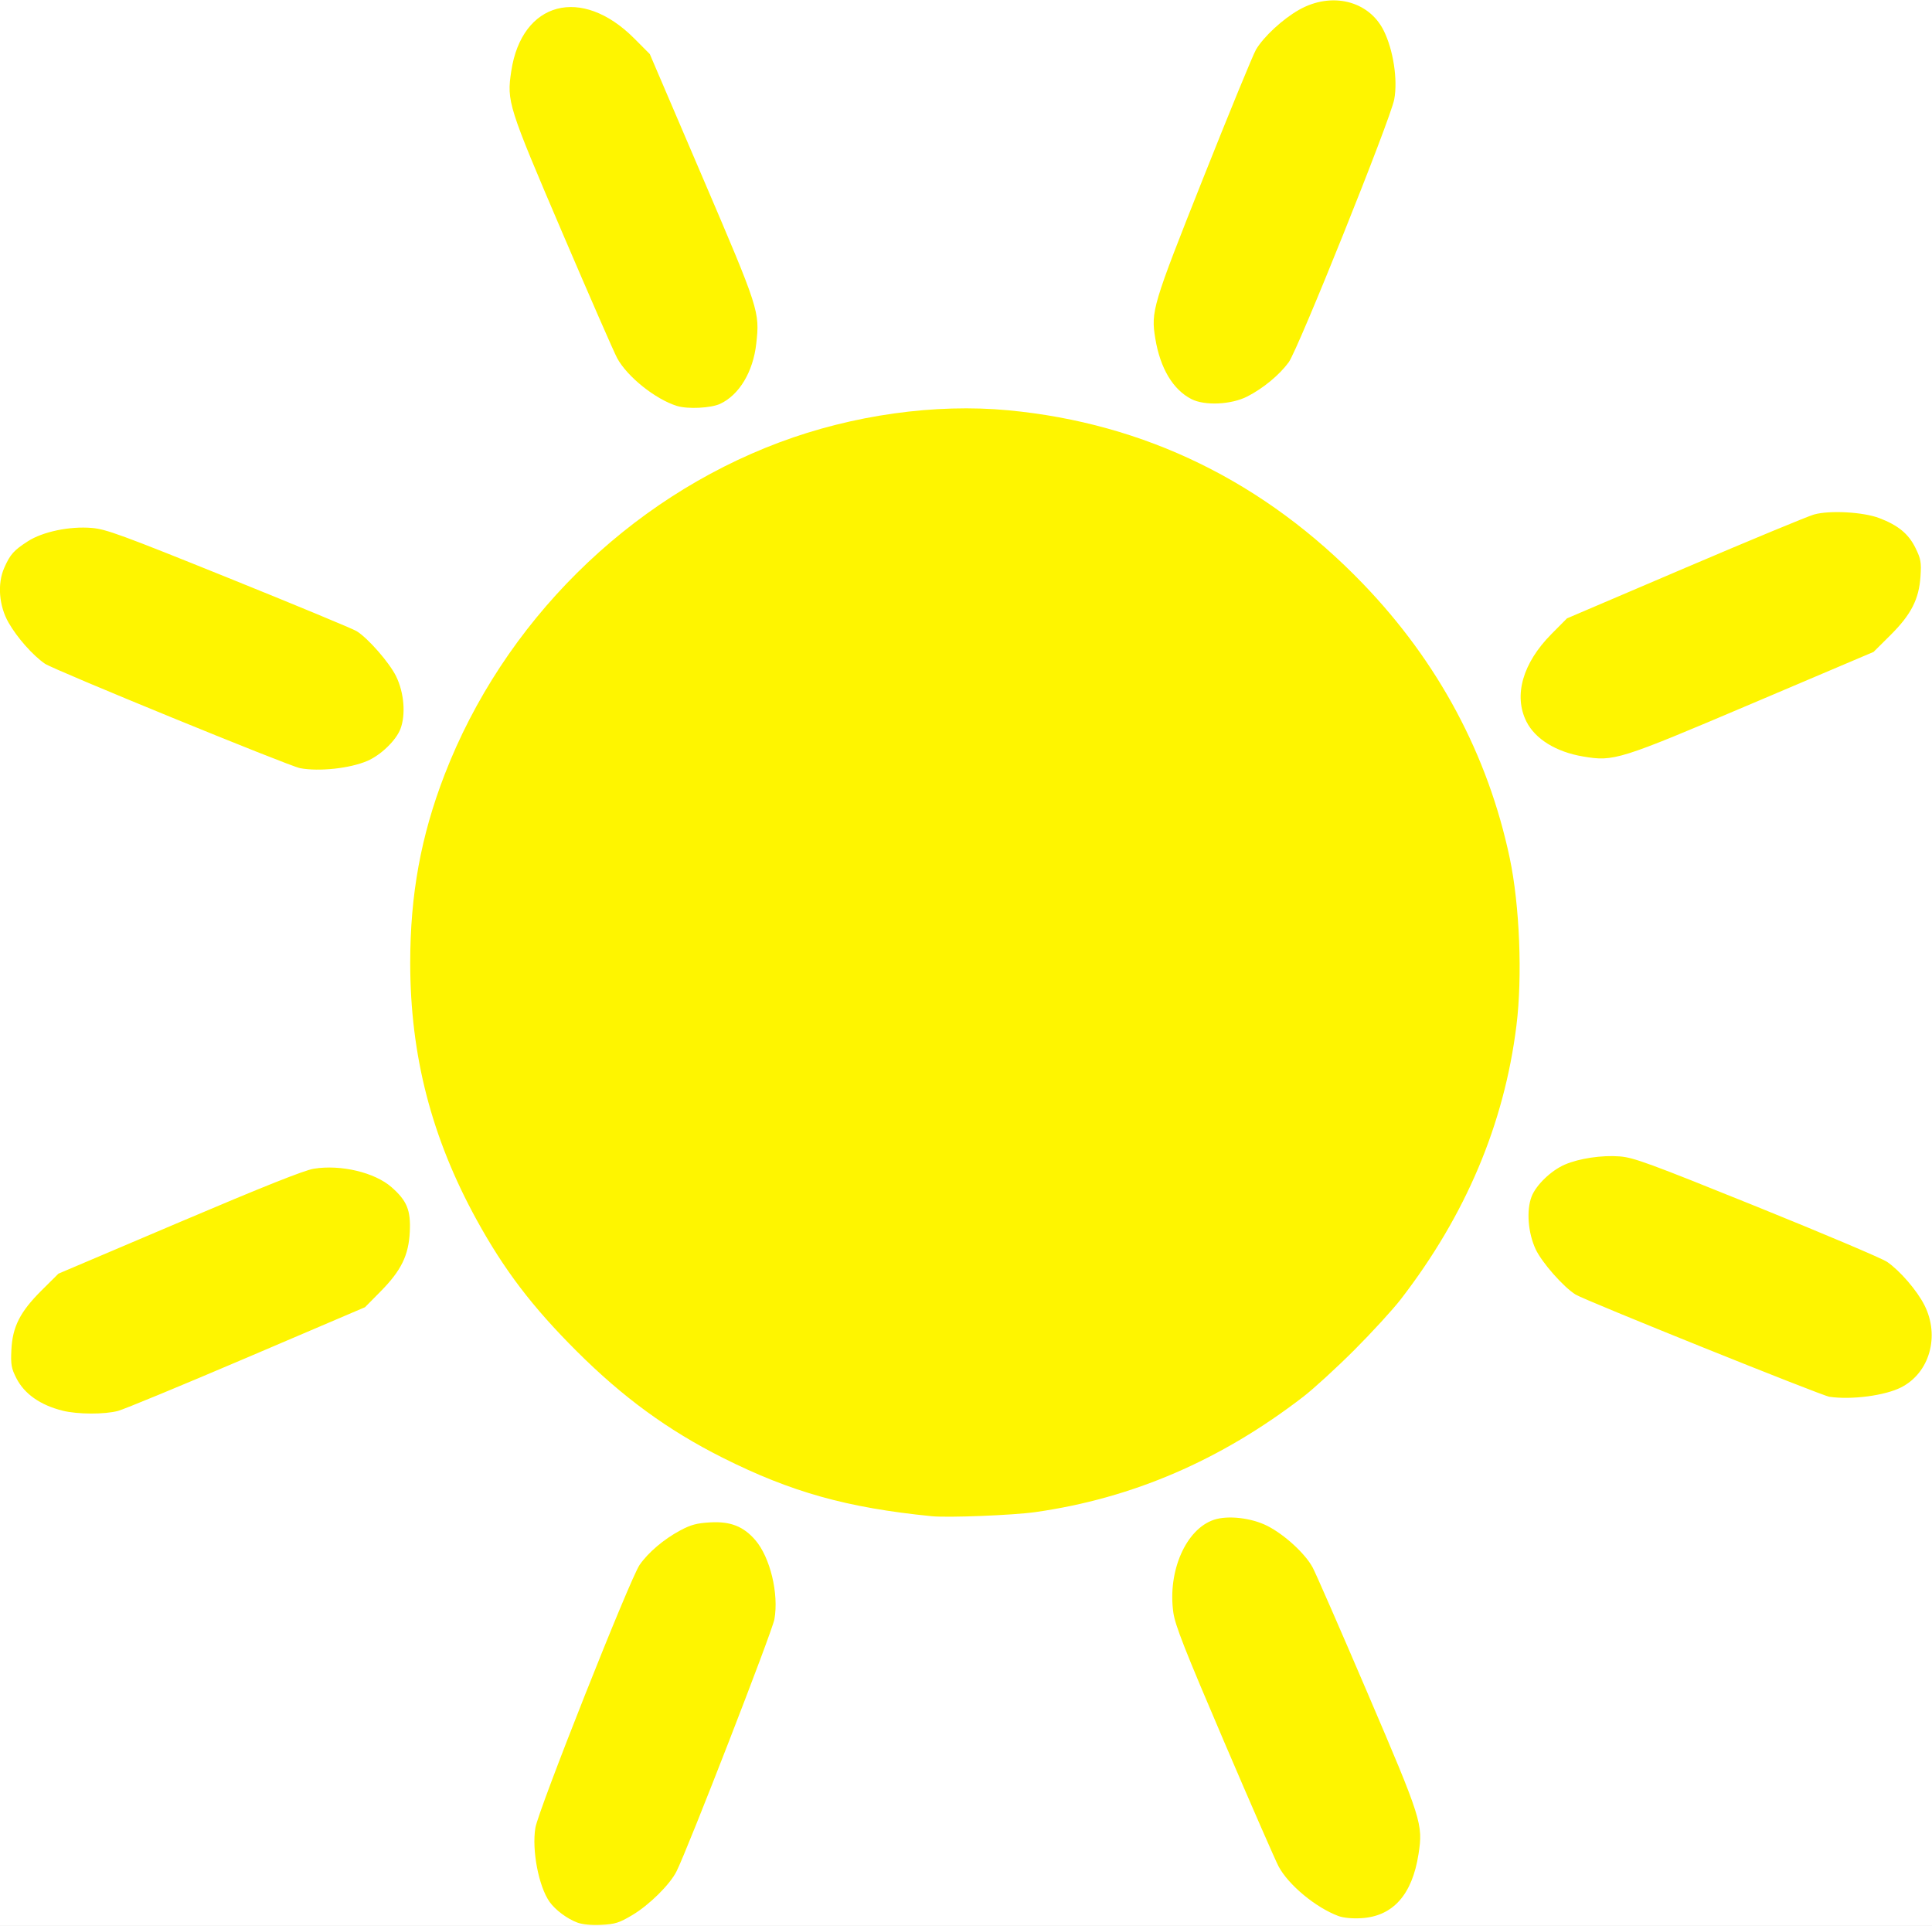
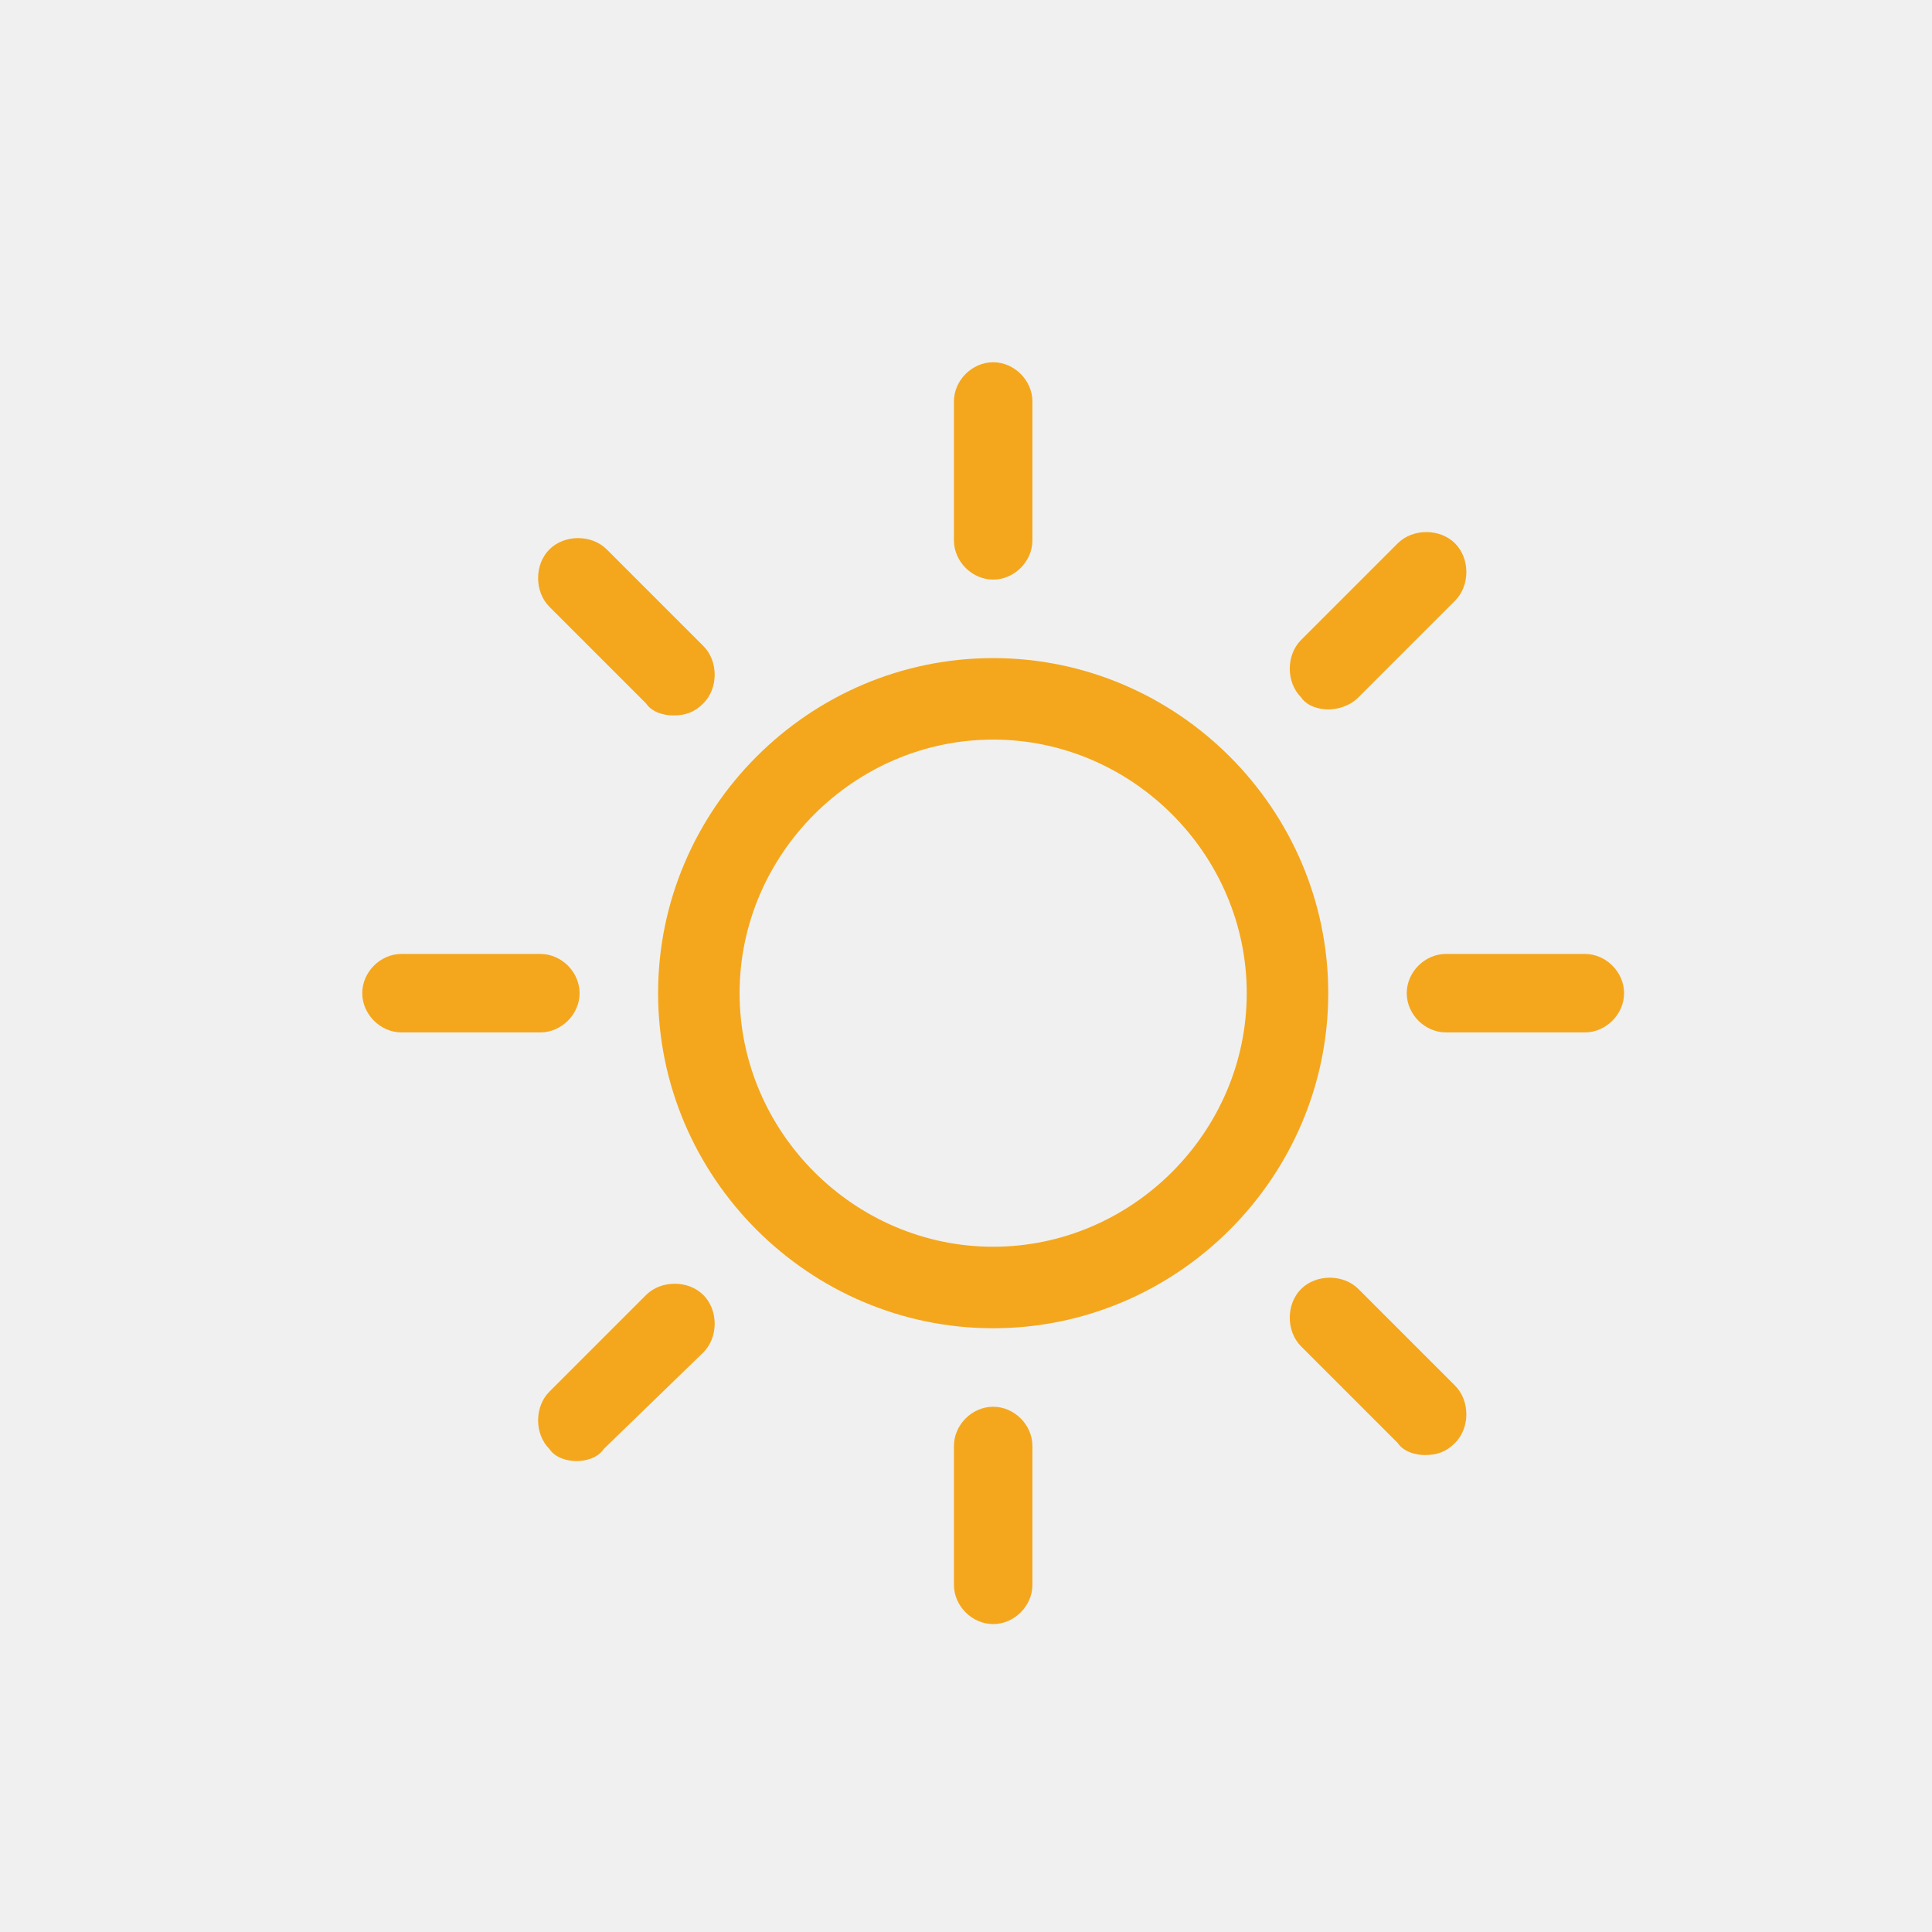
- <svg xmlns="http://www.w3.org/2000/svg" id="svg3055" version="1.1" width="876" height="873">
-   <defs id="defs3059" />
-   <g id="g3522">
-     <path style="fill:#ffffff" d="M 0,436.5 0,0 438,0 876,0 876,436.5 876,873 438,873 0,873 0,436.5 z" id="path3526" />
-     <path style="fill:#fef500" d="m 261.748,871.634 c -4.612,-1.721 -9.961,-5.716 -12.56,-9.382 -4.948,-6.979 -8.11,-23.47 -6.437,-33.57 1.333,-8.044 42.869,-112.816 47.248,-119.181 3.874,-5.63 11.013,-11.685 18.475,-15.669 4.782,-2.553 7.48,-3.277 13.516,-3.626 9.186,-0.532 15.168,1.825 20.528,8.087 6.704,7.832 10.656,24.25 8.619,35.811 -0.975,5.537 -39.2,103.972 -44.405,114.351 -2.992,5.966 -12.398,15.255 -20.052,19.802 -5.947,3.534 -7.736,4.098 -14,4.414 -4.553,0.23 -8.555,-0.15 -10.934,-1.037 z m 345.096,-2.966 c -10.268,-3.84 -22.571,-14.026 -27.077,-22.419 -1.402,-2.612 -12.494,-27.99 -24.647,-56.395 -17.972,-42.005 -22.286,-52.973 -23.105,-58.75 -2.663,-18.774 5.719,-37.89 18.456,-42.094 6.324,-2.087 16.979,-0.852 24.188,2.804 7.752,3.931 17.151,12.564 20.53,18.857 1.427,2.656 12.6,28.217 24.831,56.802 24.644,57.599 25.266,59.563 23.154,73.15 -2.867,18.442 -11.622,28.219 -25.998,29.034 -4.107,0.233 -8.082,-0.148 -10.331,-0.989 z M 422.5,687.413 c -38.404,-3.814 -63.787,-10.913 -94.878,-26.537 -24.766,-12.445 -45.167,-27.34 -66.198,-48.329 C 241.362,592.523 228.614,575.786 216.129,553.074 195.66,515.838 186,478.462 186,436.5 c 0,-30.92 4.849,-57.481 15.559,-85.219 26.624,-68.955 83.033,-124.947 151.845,-150.72 33.186,-12.43 70.696,-17.684 103.818,-14.543 61.945,5.874 116.303,32.462 160.778,78.641 34.117,35.424 56.646,77.527 66.533,124.34 4.522,21.409 5.814,53.789 3.035,76.038 C 681.986,509.724 664.612,550.839 635.187,589 c -3.605,4.675 -13.109,15.055 -21.12,23.066 -8.011,8.011 -18.391,17.516 -23.066,21.12 -37.36,28.808 -77.476,46.094 -121.5,52.353 -10.081,1.433 -39.589,2.61 -47,1.874 z M 28.5,639.594 C 18.305,637.075 11.032,631.971 7.387,624.777 5.143,620.348 4.849,618.679 5.154,612.089 5.642,601.533 9.096,594.729 18.92,584.972 L 26.5,577.443 81.267,554.163 c 38.237,-16.254 56.648,-23.586 61,-24.295 12.233,-1.992 27.658,1.672 35.277,8.379 6.983,6.147 8.727,10.397 8.266,20.151 -0.507,10.752 -3.878,17.633 -13.311,27.177 l -7,7.082 -53.5,22.839 c -29.425,12.561 -55.736,23.438 -58.468,24.171 -6.077,1.629 -18.287,1.593 -25.032,-0.074 z m 801,-6.331 c -3.578,-0.521 -110.652,-43.625 -115.053,-46.316 -5.477,-3.348 -15.405,-14.616 -18.189,-20.642 -3.448,-7.464 -4.217,-17.506 -1.822,-23.779 2.004,-5.248 8.9,-11.884 15.118,-14.55 6.539,-2.803 16.753,-4.319 24.862,-3.691 6.293,0.488 13.217,3.026 62.083,22.76 30.25,12.216 56.869,23.495 59.154,25.065 5.832,4.007 13.542,12.947 16.916,19.616 7.083,13.999 2.36,30.678 -10.552,37.265 -7.342,3.746 -22.481,5.735 -32.518,4.273 z M 136.053,348.268 C 131.056,347.331 24.363,303.658 20.388,300.923 14.885,297.137 7.794,289.131 3.872,282.276 -0.481,274.668 -1.269,264.658 1.917,257.454 4.625,251.333 6.228,249.528 12.61,245.413 c 6.77,-4.365 18.967,-6.911 29.036,-6.06 6.44,0.544 13.41,3.097 62.054,22.727 30.14,12.162 56.221,22.981 57.958,24.042 5.168,3.156 14.901,14.28 17.955,20.521 3.614,7.388 4.429,17.339 1.95,23.831 -1.994,5.221 -8.892,11.881 -15.031,14.513 -7.944,3.405 -21.846,4.902 -30.479,3.282 z m 581.71,-5.301 c -12.202,-2.055 -21.698,-7.915 -25.663,-15.839 -5.911,-11.812 -1.693,-26.527 11.38,-39.702 L 710.5,280.352 764,257.506 c 29.425,-12.565 55.75,-23.475 58.5,-24.243 7.133,-1.993 22.333,-1.149 29.645,1.645 8.553,3.268 13.248,7.152 16.376,13.545 2.424,4.954 2.685,6.43 2.267,12.823 -0.679,10.397 -4.247,17.362 -13.705,26.756 l -7.583,7.532 -54.809,23.28 c -60.926,25.878 -62.875,26.49 -76.927,24.123 z M 307,184.063 c -9.761,-2.988 -22.659,-13.298 -27.189,-21.733 -1.427,-2.656 -12.6,-28.217 -24.831,-56.802 C 230.322,47.897 229.73,46.025 231.815,32.245 236.592,0.663 263.674,-6.54 287.563,17.417 l 7.063,7.083 23.755,55.488 c 25.859,60.405 26.14,61.272 24.517,75.833 -1.422,12.76 -7.732,23.258 -16.397,27.279 -4.174,1.937 -14.631,2.453 -19.5,0.963 z M 540.23,180.947 c -8.372,-4.266 -14.178,-13.985 -16.394,-27.447 -2.04,-12.392 -1.318,-14.81 21.817,-73 11.808,-29.7 22.532,-55.8 23.832,-58 C 572.951,16.632 581.582,8.649 589,4.45 c 14.704,-8.322 31.617,-4.18 38.386,9.401 4.358,8.744 6.437,22.276 4.789,31.171 -1.664,8.981 -43.581,113.4 -47.866,119.238 -4.218,5.746 -11.549,11.802 -18.75,15.49 -7.251,3.714 -19.275,4.281 -25.329,1.196 z" id="path3524" />
+ <svg xmlns="http://www.w3.org/2000/svg" id="weather-icon-clear" class="weather-icon weather-icon-white clear" viewBox="0 0 64 64">
+   <style>.st0{fill:#F4A71D;}</style>
+   <g id="clear">
+     <path class="st0" d="M32.9 19.2c-.7 0-1.3-.6-1.3-1.3v-4.6c0-.7.6-1.3 1.3-1.3.7 0 1.3.6 1.3 1.3v4.6c0 .7-.6 1.3-1.3 1.3zM32.9 53.8c-.7 0-1.3-.6-1.3-1.3v-4.6c0-.7.6-1.3 1.3-1.3.7 0 1.3.6 1.3 1.3v4.6c0 .7-.6 1.3-1.3 1.3zM17.9 34.2h-4.6c-.7 0-1.3-.6-1.3-1.3 0-.7.6-1.3 1.3-1.3h4.6c.7 0 1.3.6 1.3 1.3 0 .7-.6 1.3-1.3 1.3zM52.5 34.2h-4.6c-.7 0-1.3-.6-1.3-1.3 0-.7.6-1.3 1.3-1.3h4.6c.7 0 1.3.6 1.3 1.3 0 .7-.6 1.3-1.3 1.3zM44 23.5c-.3 0-.7-.1-.9-.4-.5-.5-.5-1.4 0-1.9l3.2-3.2c.5-.5 1.4-.5 1.9 0s.5 1.4 0 1.9L45 23.1c-.3.3-.7.4-1 .4zM19.1 48.4c-.3 0-.7-.1-.9-.4-.5-.5-.5-1.4 0-1.9l3.2-3.2c.5-.5 1.4-.5 1.9 0s.5 1.4 0 1.9L20 48c-.2.3-.6.4-.9.4zM47.2 48.2c-.3 0-.7-.1-.9-.4l-3.2-3.2c-.5-.5-.5-1.4 0-1.9s1.4-.5 1.9 0l3.2 3.2c.5.5.5 1.4 0 1.9-.3.3-.6.4-1 .4zM22.3 23.7c-.3 0-.7-.1-.9-.4l-3.2-3.2c-.5-.5-.5-1.4 0-1.9s1.4-.5 1.9 0l3.2 3.2c.5.5.5 1.4 0 1.9-.3.3-.6.4-1 .4zM32.9 24.5c4.6 0 8.4 3.8 8.4 8.4 0 4.6-3.8 8.4-8.4 8.4-4.6 0-8.4-3.8-8.4-8.4 0-4.6 3.8-8.4 8.4-8.4m0-2.7c-6.1 0-11.1 5-11.1 11.1S26.8 44 32.9 44 44 39 44 32.9s-5-11.1-11.1-11.1z" />
  </g>
</svg>
